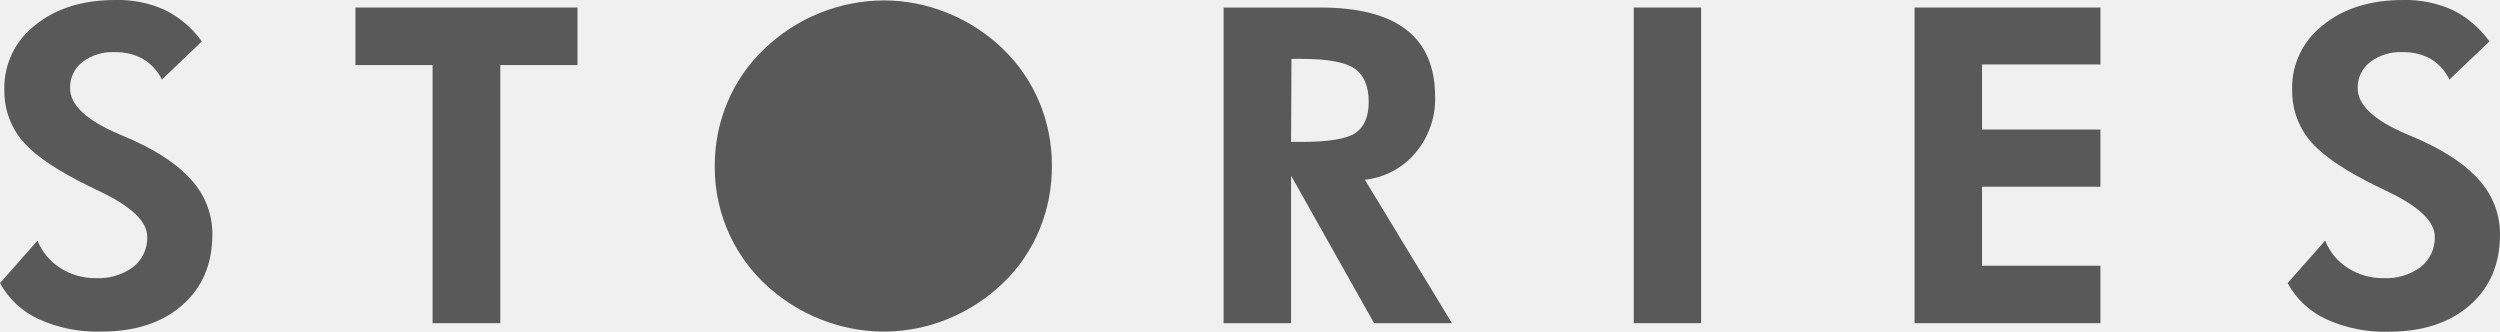
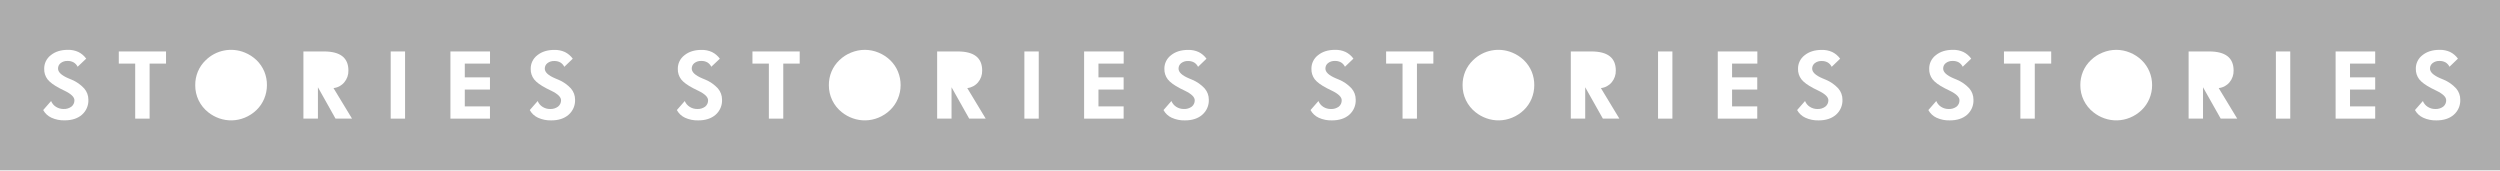
- <svg xmlns="http://www.w3.org/2000/svg" viewBox="0 0 537.88 71.34">
+ <svg xmlns="http://www.w3.org/2000/svg" viewBox="0 0 1895.13 129">
  <defs>
-     <style>.cls-1{fill:#595959;}</style>
+     <style>.cls-1{fill:#adadad;}.cls-2{fill:#fff;}</style>
  </defs>
  <g id="Layer_2" data-name="Layer 2">
    <g id="Layer_1-2" data-name="Layer 1">
-       <path class="cls-1" d="M0,60.91l8.07-9.14A12.39,12.39,0,0,0,13,57.68a13.85,13.85,0,0,0,7.61,2.16,12.48,12.48,0,0,0,8.07-2.41,8,8,0,0,0,3-6.5q0-4.82-9.89-9.6c-2.13-1-3.81-1.86-5.05-2.5Q7.79,34.18,4.36,29.76A16.73,16.73,0,0,1,.93,19.2,17,17,0,0,1,7.58,5.4Q14.24,0,24.86,0A24.29,24.29,0,0,1,35.51,2.16a21.55,21.55,0,0,1,7.91,6.75l-8.58,8.21a10.5,10.5,0,0,0-4.06-4.43,12,12,0,0,0-6.1-1.47,10.65,10.65,0,0,0-7,2.16A6.88,6.88,0,0,0,15.08,19q0,5.38,10.48,9.84c1.39.58,2.46,1.05,3.2,1.39q8.62,3.94,12.78,8.9a17.16,17.16,0,0,1,4.15,11.32q0,9.55-6.52,15.24T21.66,71.34A30.38,30.38,0,0,1,8.3,68.65,18,18,0,0,1,0,60.91Z" />
-       <path class="cls-1" d="M107.64,14V69.53H93.07V14H76.47V1.62h47.78V14Z" />
-       <path class="cls-1" d="M226.32,35.72a35.48,35.48,0,0,1-2.71,13.77,33.87,33.87,0,0,1-7.82,11.42,37.54,37.54,0,0,1-11.92,7.74,36.3,36.3,0,0,1-25.91.58A37.48,37.48,0,0,1,167,63.18a34.51,34.51,0,0,1-13.22-27.46A35.17,35.17,0,0,1,156.51,22a34,34,0,0,1,7.88-11.43A37.31,37.31,0,0,1,190.14.09a36.1,36.1,0,0,1,13.8,2.74,37,37,0,0,1,11.85,7.7A34.4,34.4,0,0,1,223.63,22,35.35,35.35,0,0,1,226.32,35.72Z" />
-       <path class="cls-1" d="M312.39,69.53H295.64L277.78,37.8V69.53H263.26V1.62h20.79q12.38,0,18.55,4.8t6.17,14.45a17.88,17.88,0,0,1-4.22,12,16.51,16.51,0,0,1-10.9,5.8Zm-34.61-39H280q8.82,0,11.65-1.93c1.88-1.28,2.83-3.51,2.83-6.7,0-3.34-1-5.71-3-7.12s-5.84-2.11-11.44-2.11h-2.18Z" />
-       <path class="cls-1" d="M351.51,69.53V1.62H366V69.53Z" />
-       <path class="cls-1" d="M411.92,69.53V1.62h40V13.87H426.44v14h25.47V40.17H426.44v17h25.47V69.53Z" />
-       <path class="cls-1" d="M492.19,60.91l8.07-9.14a12.39,12.39,0,0,0,4.92,5.91,13.81,13.81,0,0,0,7.6,2.16,12.46,12.46,0,0,0,8.07-2.41,8,8,0,0,0,3-6.5q0-4.82-9.88-9.6c-2.13-1-3.82-1.86-5.05-2.5q-8.91-4.65-12.34-9.07a16.73,16.73,0,0,1-3.43-10.56,17,17,0,0,1,6.65-13.8Q506.43,0,517.05,0A24.32,24.32,0,0,1,527.7,2.16a21.55,21.55,0,0,1,7.91,6.75L527,17.12A10.44,10.44,0,0,0,523,12.69a11.89,11.89,0,0,0-6.09-1.47,10.65,10.65,0,0,0-7,2.16A6.87,6.87,0,0,0,507.26,19q0,5.38,10.49,9.84c1.39.58,2.46,1.05,3.2,1.39q8.63,3.94,12.78,8.9a17.21,17.21,0,0,1,4.15,11.32q0,9.55-6.52,15.24t-17.51,5.68a30.38,30.38,0,0,1-13.36-2.69A18,18,0,0,1,492.19,60.91Z" />
+       <rect class="cls-1" width="1895.13" height="129" />
+       <g id="Layer_1-2-2" data-name="Layer 1-2">
+         <path class="cls-2" d="M32.74,83.43l6-6.85A9.22,9.22,0,0,0,42.47,81a10.49,10.49,0,0,0,5.71,1.62,9.44,9.44,0,0,0,6-1.8A6,6,0,0,0,56.42,76q0-3.61-7.41-7.19c-1.6-.77-2.86-1.39-3.78-1.88Q38.54,63.4,36,60.09a12.53,12.53,0,0,1-2.5-7.92,12.72,12.72,0,0,1,5-10.33q5-4.06,12.91-4.06a18,18,0,0,1,8,1.62,16.08,16.08,0,0,1,5.93,5.05L58.85,50.6a7.88,7.88,0,0,0-3.05-3.32,8.9,8.9,0,0,0-4.6-1.08A8,8,0,0,0,46,47.81,5.12,5.12,0,0,0,44,52q0,4.05,7.85,7.37l2.4,1a26.93,26.93,0,0,1,9.58,6.68A12.84,12.84,0,0,1,67,75.56,14.36,14.36,0,0,1,62.09,87Q57.2,91.23,49,91.23a22.66,22.66,0,0,1-10-2A13.51,13.51,0,0,1,32.74,83.43Z" />
+         <path class="cls-2" d="M113.41,48.21V89.93H102.49V48.21H90.05V39h35.8v9.21Z" />
+         <path class="cls-2" d="M202.35,64.55a26.56,26.56,0,0,1-2.09,10.33,25.36,25.36,0,0,1-5.85,8.55,27.83,27.83,0,0,1-8.94,5.8,27.12,27.12,0,0,1-19.41.44,28.11,28.11,0,0,1-8.19-4.54A25.81,25.81,0,0,1,148,64.55a26.19,26.19,0,0,1,2-10.3,25.45,25.45,0,0,1,5.91-8.58,27.38,27.38,0,0,1,29.7-5.81,28.08,28.08,0,0,1,8.89,5.77,26.06,26.06,0,0,1,5.88,8.63A26.48,26.48,0,0,1,202.35,64.55Z" />
+         <path class="cls-2" d="M266.86,89.93H254.35L241,66.15V89.93H230V39h15.58q9.27,0,13.9,3.6t4.63,10.82a13.33,13.33,0,0,1-3.13,9,12.27,12.27,0,0,1-8.17,4.35Z" />
+         <path class="cls-2" d="M296.17,89.93V39h10.89V89.93Z" />
+         <path class="cls-2" d="M341.45,89.93V39h30v9.21H352.33V58.64h19.09v9.25H352.33V80.65h19.09v9.28Z" />
+         <path class="cls-2" d="M401.6,83.43l6-6.85a9.27,9.27,0,0,0,3.7,4.43A10.42,10.42,0,0,0,417,82.63a9.42,9.42,0,0,0,6-1.8A6,6,0,0,0,425.31,76q0-3.61-7.39-7.19c-1.61-.76-2.87-1.39-3.8-1.88q-6.66-3.48-9.24-6.79a12.51,12.51,0,0,1-2.58-7.92,12.72,12.72,0,0,1,5-10.33q5-4.06,12.95-4.06a18.12,18.12,0,0,1,8,1.62,16.16,16.16,0,0,1,5.93,5.05l-6.41,6.16a7.84,7.84,0,0,0-3-3.32,9,9,0,0,0-4.57-1.09,8,8,0,0,0-5.22,1.61,5.17,5.17,0,0,0-2,4.17q0,4.05,7.86,7.37l2.4,1a27,27,0,0,1,9.57,6.68,12.82,12.82,0,0,1,3.13,8.49A14.39,14.39,0,0,1,431,87q-4.89,4.26-13.12,4.26a22.77,22.77,0,0,1-10-2A13.49,13.49,0,0,1,401.6,83.43Z" />
+       </g>
+       <g id="Layer_1-2-3" data-name="Layer 1-2">
+         <path class="cls-2" d="M513.09,83.43l6-6.85A9.3,9.3,0,0,0,522.83,81a10.43,10.43,0,0,0,5.7,1.62,9.42,9.42,0,0,0,6.05-1.8A6,6,0,0,0,536.77,76q0-3.61-7.4-7.19c-1.6-.77-2.87-1.39-3.79-1.88q-6.69-3.48-9.25-6.79a12.54,12.54,0,0,1-2.51-7.92,12.72,12.72,0,0,1,5-10.33q5-4.06,12.91-4.06a18,18,0,0,1,8,1.62,16.19,16.19,0,0,1,5.94,5.05L539.2,50.6a7.92,7.92,0,0,0-3-3.32,8.9,8.9,0,0,0-4.6-1.08,8,8,0,0,0-5.22,1.61,5.17,5.17,0,0,0-2,4.17q0,4.05,7.85,7.37l2.4,1a27,27,0,0,1,9.59,6.68,13,13,0,0,1,3.13,8.49A14.39,14.39,0,0,1,542.45,87c-3.27,2.84-7.64,4.26-13.14,4.26a22.68,22.68,0,0,1-10-2A13.51,13.51,0,0,1,513.09,83.43Z" />
+         <path class="cls-2" d="M593.76,48.21V89.93H582.84V48.21H570.4V39h35.81v9.21Z" />
+         <path class="cls-2" d="M682.71,64.55a26.56,26.56,0,0,1-2.09,10.33,25.51,25.51,0,0,1-5.85,8.55,27.94,27.94,0,0,1-8.94,5.8,27.12,27.12,0,0,1-19.41.44,28,28,0,0,1-8.19-4.54,25.85,25.85,0,0,1-9.91-20.58,26.37,26.37,0,0,1,2-10.3,25.48,25.48,0,0,1,5.92-8.58,27.27,27.27,0,0,1,8.93-5.81,27.61,27.61,0,0,1,10.43-2.08,27.1,27.1,0,0,1,10.33,2.08,28,28,0,0,1,8.89,5.77,25.77,25.77,0,0,1,5.88,8.63A26.49,26.49,0,0,1,682.71,64.55Z" />
+         <path class="cls-2" d="M747.22,89.93H734.7L721.32,66.15V89.93H710.4V39H726q9.27,0,13.9,3.6t4.64,10.82a13.43,13.43,0,0,1-3.13,9,12.32,12.32,0,0,1-8.17,4.35Z" />
+         <path class="cls-2" d="M776.53,89.93V39h10.89V89.93Z" />
+         <path class="cls-2" d="M821.81,89.93V39h30v9.21H832.69V58.64h19.08v9.25H832.69V80.65h19.08v9.28Z" />
+         <path class="cls-2" d="M882,83.43l6-6.85A9.25,9.25,0,0,0,891.7,81a10.43,10.43,0,0,0,5.7,1.62,9.44,9.44,0,0,0,6.05-1.8A6,6,0,0,0,905.67,76q0-3.61-7.4-7.19c-1.6-.76-2.87-1.39-3.79-1.88q-6.68-3.48-9.25-6.79a12.56,12.56,0,0,1-2.57-7.92,12.68,12.68,0,0,1,5-10.33q5-4.06,13-4.06a18.15,18.15,0,0,1,8,1.62,16.13,16.13,0,0,1,5.92,5.05l-6.4,6.16a7.86,7.86,0,0,0-3-3.32,9,9,0,0,0-4.57-1.09,8,8,0,0,0-5.21,1.61,5.14,5.14,0,0,0-2,4.17q0,4.05,7.85,7.37l2.4,1a27,27,0,0,1,9.58,6.68,12.86,12.86,0,0,1,3.12,8.49A14.36,14.36,0,0,1,911.37,87q-4.87,4.26-13.12,4.26a22.7,22.7,0,0,1-10-2A13.39,13.39,0,0,1,882,83.43Z" />
+       </g>
+       <g id="Layer_1-2-4" data-name="Layer 1-2">
+         <path class="cls-2" d="M993.45,83.43l6-6.85a9.22,9.22,0,0,0,3.68,4.43,10.49,10.49,0,0,0,5.71,1.62,9.44,9.44,0,0,0,6.05-1.8,6,6,0,0,0,2.19-4.88q0-3.61-7.41-7.19c-1.6-.77-2.86-1.39-3.79-1.88q-6.67-3.48-9.25-6.79a12.53,12.53,0,0,1-2.5-7.92,12.72,12.72,0,0,1,5-10.33q5-4.06,12.91-4.06a18,18,0,0,1,8,1.62,16.08,16.08,0,0,1,5.93,5.05l-6.43,6.15a7.88,7.88,0,0,0-3-3.32,8.9,8.9,0,0,0-4.6-1.08,8,8,0,0,0-5.21,1.61,5.15,5.15,0,0,0-2,4.17q0,4.05,7.86,7.37l2.4,1a27,27,0,0,1,9.58,6.68,12.84,12.84,0,0,1,3.13,8.49A14.39,14.39,0,0,1,1022.8,87q-4.89,4.26-13.13,4.26a22.63,22.63,0,0,1-10-2A13.51,13.51,0,0,1,993.45,83.43Z" />
+         <path class="cls-2" d="M1074.12,48.21V89.93H1063.2V48.21h-12.45V39h35.81v9.21Z" />
+         <path class="cls-2" d="M1163.06,64.55A26.56,26.56,0,0,1,1161,74.88a25.36,25.36,0,0,1-5.85,8.55,27.83,27.83,0,0,1-8.94,5.8,27.12,27.12,0,0,1-19.41.44,28.11,28.11,0,0,1-8.19-4.54,25.81,25.81,0,0,1-9.9-20.58,26.19,26.19,0,0,1,2-10.3,25.45,25.45,0,0,1,5.91-8.58,27.38,27.38,0,0,1,29.7-5.81,27.93,27.93,0,0,1,8.88,5.77,25.94,25.94,0,0,1,5.89,8.63A26.48,26.48,0,0,1,1163.06,64.55Z" />
+         <path class="cls-2" d="M1227.57,89.93h-12.51l-13.39-23.78V89.93h-10.92V39h15.58q9.27,0,13.9,3.6t4.63,10.82a13.33,13.33,0,0,1-3.13,9,12.27,12.27,0,0,1-8.17,4.35Z" />
+         <path class="cls-2" d="M1256.88,89.93V39h10.89V89.93Z" />
+         <path class="cls-2" d="M1302.16,89.93V39h30v9.21H1313V58.64h19.09v9.25H1313V80.65h19.09v9.28Z" />
+         <path class="cls-2" d="M1362.31,83.43l6-6.85a9.22,9.22,0,0,0,3.7,4.43,10.42,10.42,0,0,0,5.69,1.62,9.42,9.42,0,0,0,6-1.8A6,6,0,0,0,1386,76q0-3.61-7.39-7.19c-1.61-.76-2.87-1.39-3.8-1.88q-6.66-3.48-9.24-6.79a12.51,12.51,0,0,1-2.58-7.92,12.72,12.72,0,0,1,5-10.33q5-4.06,13-4.06a18.12,18.12,0,0,1,8,1.62,16.16,16.16,0,0,1,5.93,5.05l-6.41,6.16a7.84,7.84,0,0,0-3-3.32,9,9,0,0,0-4.57-1.09,8,8,0,0,0-5.22,1.61,5.17,5.17,0,0,0-2,4.17q0,4.05,7.86,7.37l2.39,1a26.93,26.93,0,0,1,9.58,6.68,12.82,12.82,0,0,1,3.13,8.49A14.39,14.39,0,0,1,1391.73,87q-4.89,4.26-13.12,4.26a22.74,22.74,0,0,1-10-2A13.49,13.49,0,0,1,1362.31,83.43Z" />
+       </g>
+       <g id="Layer_1-2-5" data-name="Layer 1-2">
+         <path class="cls-2" d="M1461.8,83.43l6-6.85a9.3,9.3,0,0,0,3.69,4.43,10.43,10.43,0,0,0,5.7,1.62,9.42,9.42,0,0,0,6-1.8,6,6,0,0,0,2.19-4.88q0-3.61-7.4-7.19c-1.6-.77-2.87-1.39-3.79-1.88q-6.69-3.48-9.25-6.79a12.54,12.54,0,0,1-2.51-7.92,12.72,12.72,0,0,1,5-10.33q5-4.06,12.91-4.06a18,18,0,0,1,8,1.62,16.19,16.19,0,0,1,5.94,5.05l-6.44,6.15a7.92,7.92,0,0,0-3-3.32,8.9,8.9,0,0,0-4.6-1.08,8,8,0,0,0-5.22,1.61,5.14,5.14,0,0,0-2,4.17q0,4.05,7.85,7.37l2.4,1a27,27,0,0,1,9.59,6.68,13,13,0,0,1,3.13,8.49A14.42,14.42,0,0,1,1491.16,87c-3.27,2.84-7.64,4.26-13.14,4.26a22.68,22.68,0,0,1-10-2A13.51,13.51,0,0,1,1461.8,83.43Z" />
+         <path class="cls-2" d="M1542.47,48.21V89.93h-10.92V48.21h-12.44V39h35.81v9.21Z" />
+         <path class="cls-2" d="M1631.41,64.55a26.37,26.37,0,0,1-2.08,10.33,25.51,25.51,0,0,1-5.85,8.55,28,28,0,0,1-8.94,5.8,27.12,27.12,0,0,1-19.41.44,28,28,0,0,1-8.19-4.54A25.85,25.85,0,0,1,1577,64.55a26.37,26.37,0,0,1,2-10.3,25.48,25.48,0,0,1,5.92-8.58,27.27,27.27,0,0,1,8.93-5.81,27.61,27.61,0,0,1,10.43-2.08,27.14,27.14,0,0,1,10.33,2.08,28,28,0,0,1,8.89,5.77,25.77,25.77,0,0,1,5.88,8.63A26.3,26.3,0,0,1,1631.41,64.55Z" />
+         <path class="cls-2" d="M1695.93,89.93h-12.52L1670,66.15V89.93h-10.92V39h15.57q9.27,0,13.9,3.6t4.64,10.82a13.43,13.43,0,0,1-3.13,9,12.32,12.32,0,0,1-8.17,4.35Z" />
+         <path class="cls-2" d="M1725.24,89.93V39h10.89V89.93Z" />
+         <path class="cls-2" d="M1770.52,89.93V39h30v9.21h-19.09V58.64h19.09v9.25h-19.09V80.65h19.09v9.28Z" />
+         <path class="cls-2" d="M1830.67,83.43l6-6.85a9.25,9.25,0,0,0,3.69,4.43,10.43,10.43,0,0,0,5.7,1.62,9.44,9.44,0,0,0,6.05-1.8,6,6,0,0,0,2.22-4.88q0-3.61-7.4-7.19c-1.6-.76-2.87-1.39-3.8-1.88q-6.66-3.48-9.24-6.79a12.56,12.56,0,0,1-2.57-7.92,12.68,12.68,0,0,1,5-10.33q5-4.06,13-4.06a18.15,18.15,0,0,1,8,1.62,16.13,16.13,0,0,1,5.92,5.05l-6.4,6.16a7.86,7.86,0,0,0-3-3.32,9,9,0,0,0-4.57-1.09,8,8,0,0,0-5.21,1.61,5.14,5.14,0,0,0-2,4.17q0,4.05,7.85,7.37l2.4,1a26.89,26.89,0,0,1,9.57,6.68,12.82,12.82,0,0,1,3.13,8.49A14.36,14.36,0,0,1,1860.08,87q-4.87,4.26-13.12,4.26a22.7,22.7,0,0,1-10-2A13.39,13.39,0,0,1,1830.67,83.43Z" />
+       </g>
    </g>
  </g>
</svg>
